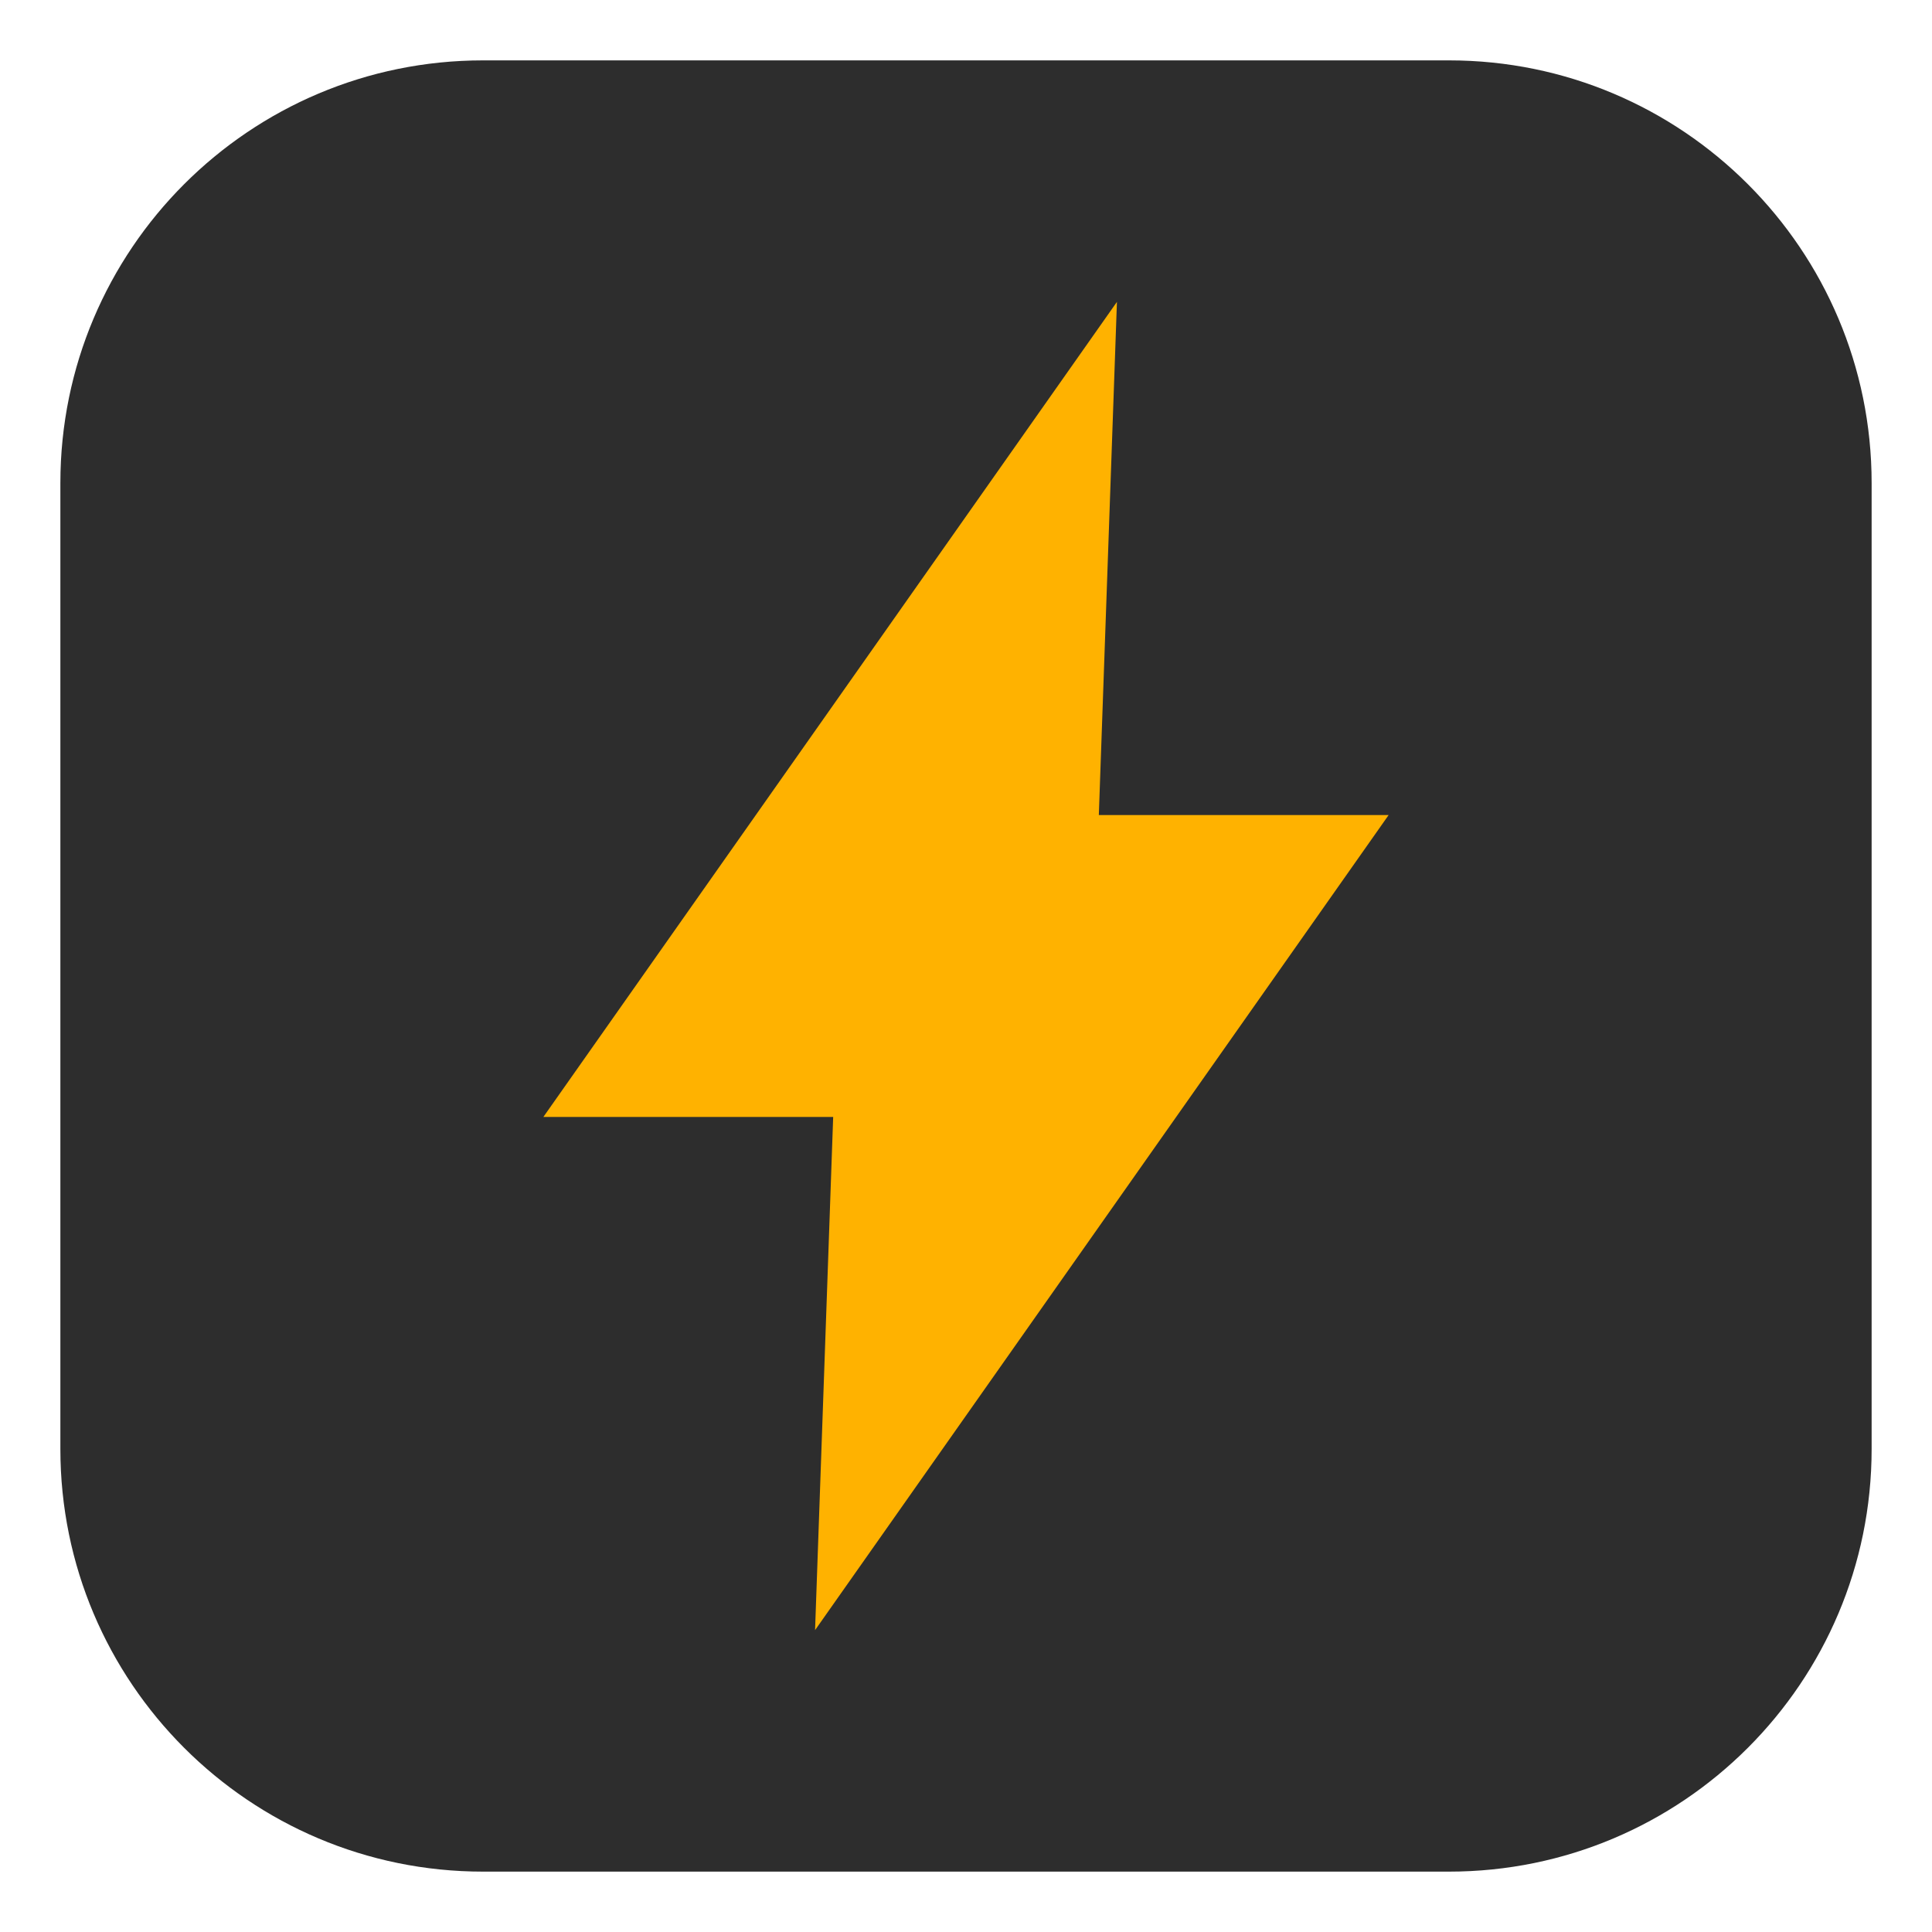
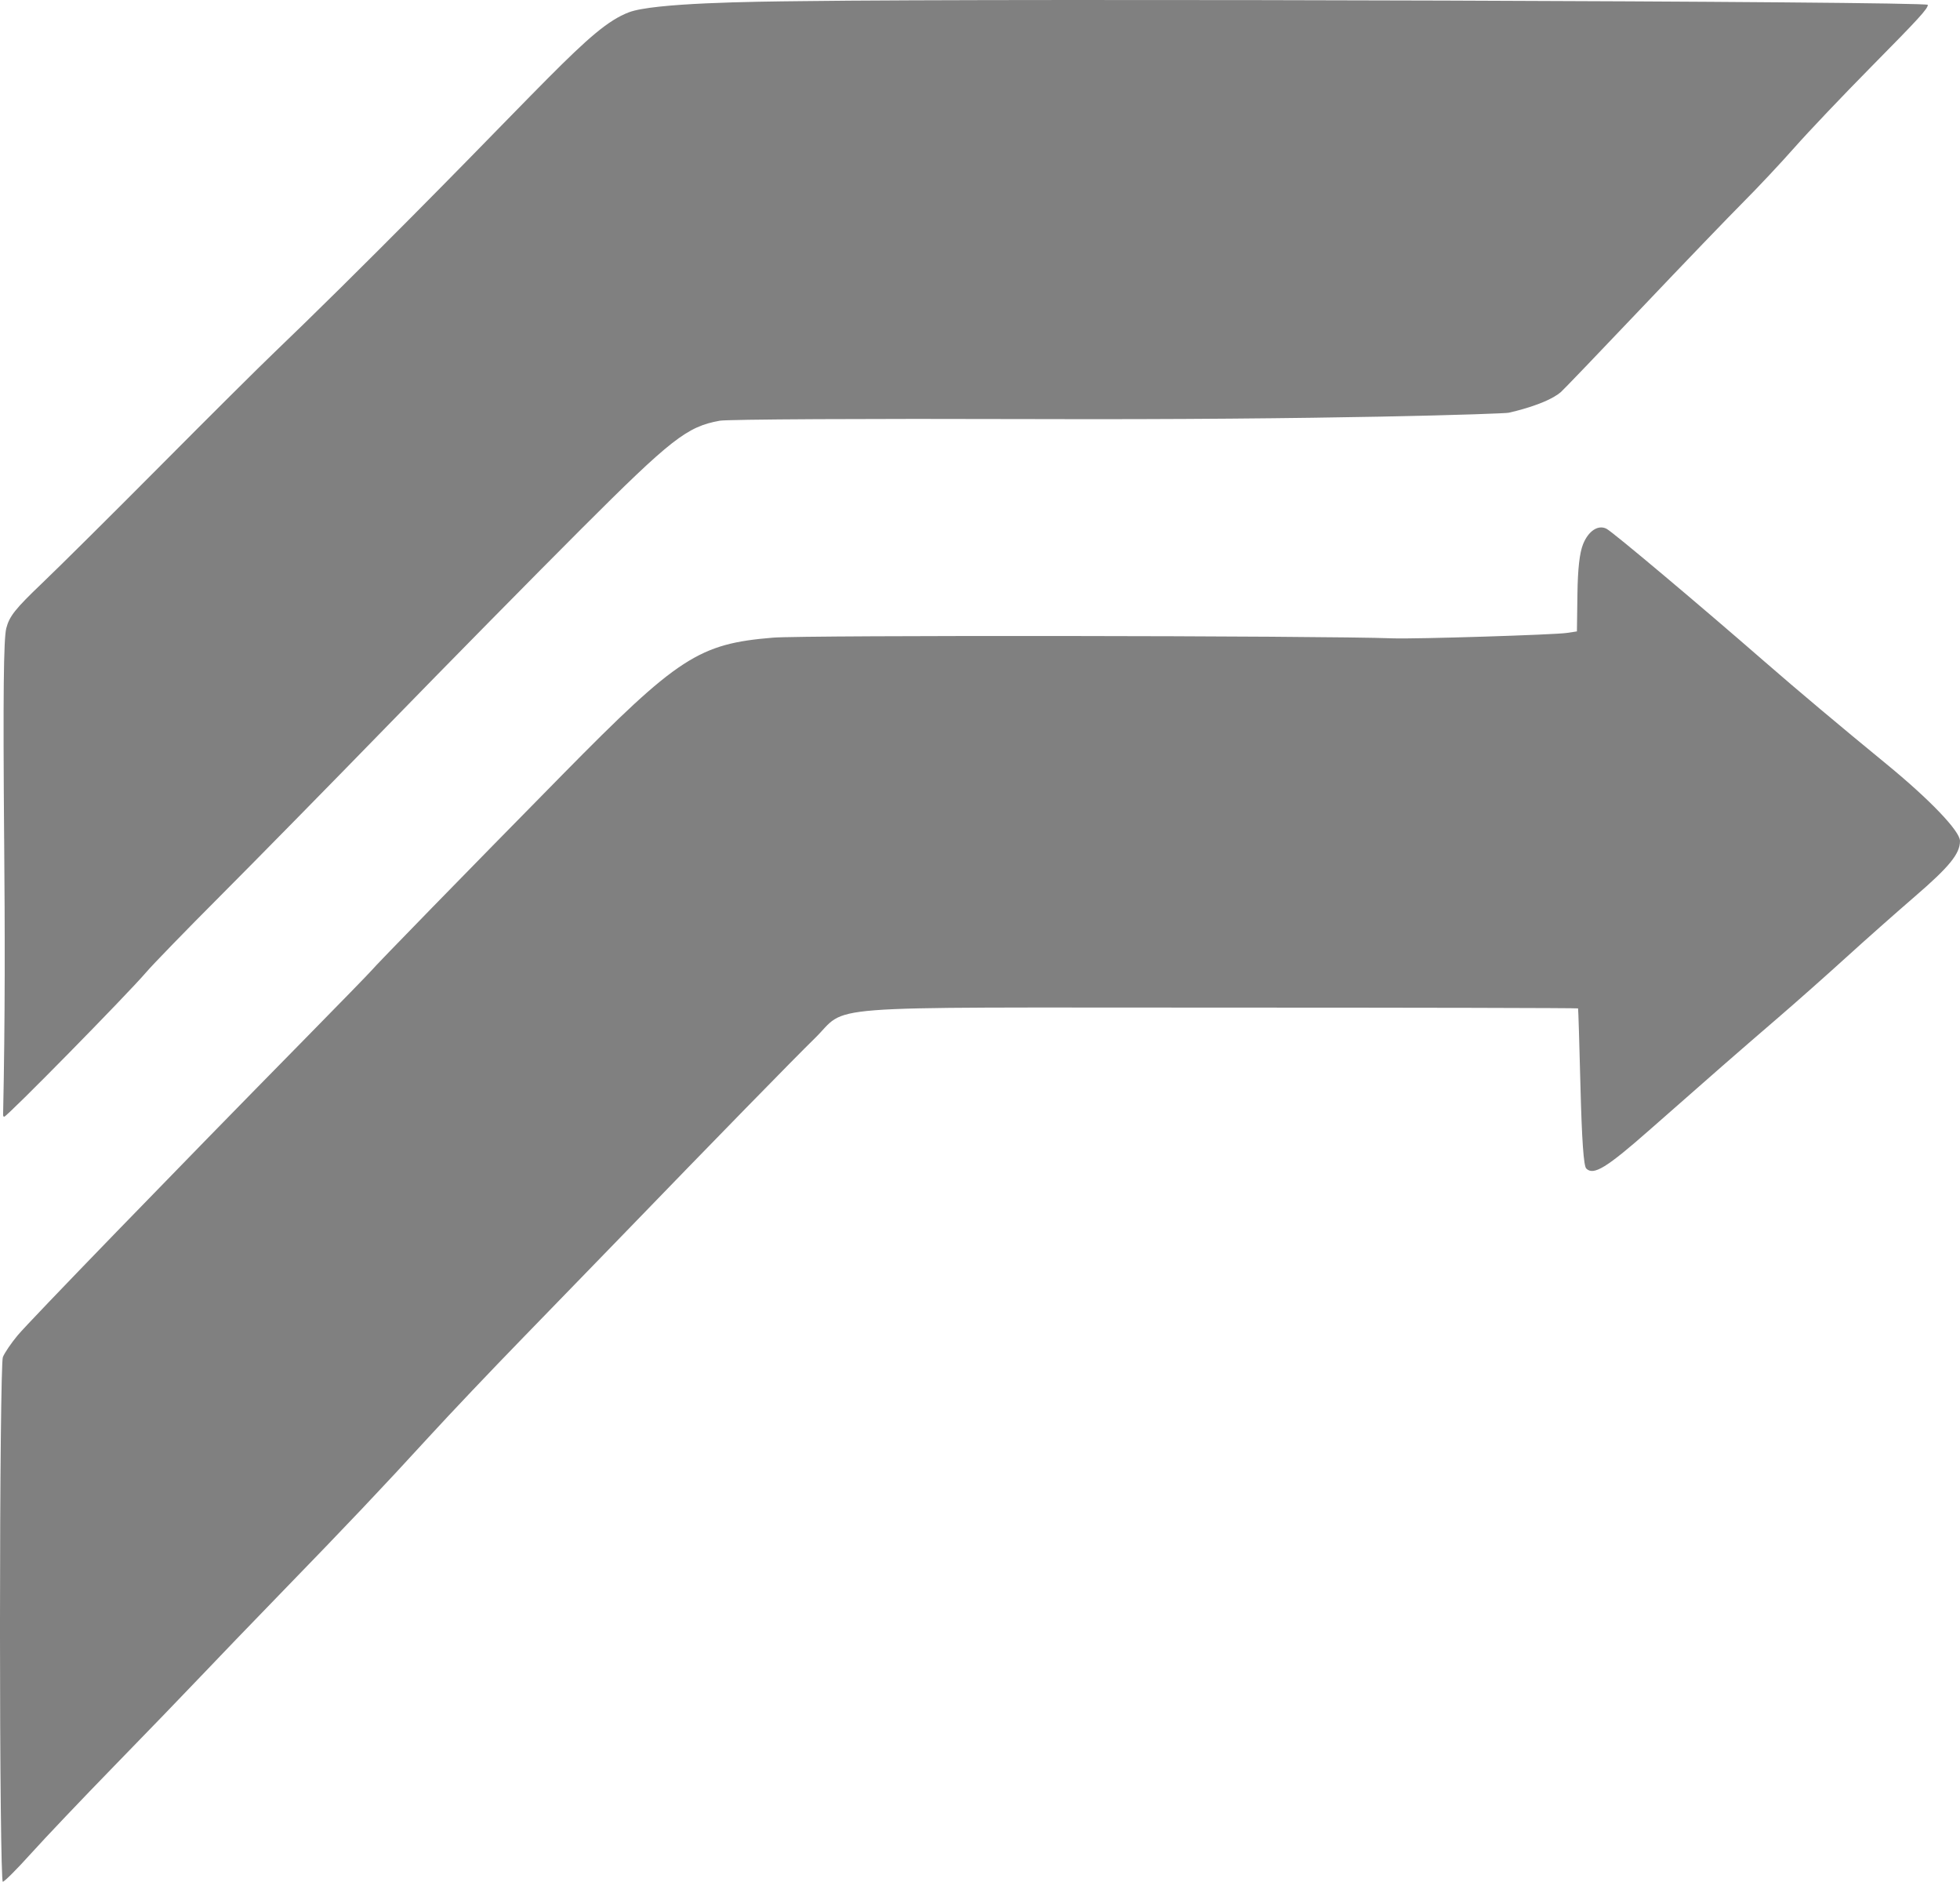
- <svg xmlns="http://www.w3.org/2000/svg" viewBox="0 0 32 32" width="32" height="32">
-   <rect x="1" y="1" width="30" height="30" rx="7" fill="#2d2d2d" />
-   <path d="M18.5 5 9 18.5h4.8L13.5 27 23 13.5h-4.8L18.5 5Z" fill="#ffb200" />
+ <svg xmlns="http://www.w3.org/2000/svg" width="95.632mm" height="91.792mm" viewBox="0 0 95.632 91.792" version="1.1" id="svg1" xml:space="preserve">
+   <defs id="defs1" />
+   <g id="layer1" transform="translate(-56.86229,-108.2907)">
+     <path style="fill:#808080" d="m 56.862,187.473 c 0,-6.973 0.062,-12.774 0.139,-12.976 0.077,-0.202 0.402,-0.682 0.724,-1.068 0.563,-0.676 7.66,-7.999 14.028,-14.474 1.683,-1.711 3.13,-3.198 3.217,-3.303 0.232,-0.283 4.599,-4.761 9.362,-9.599 5.619,-5.707 6.626,-6.361 10.252,-6.657 1.541,-0.126 26.772,-0.098 30.24,0.034 1.066,0.04 7.875,-0.172 8.487,-0.264 l 0.492,-0.074 0.025,-1.815 c 0.017,-1.244 0.104,-2.011 0.275,-2.44 0.26,-0.649 0.74,-0.964 1.146,-0.751 0.316,0.166 4.465,3.653 7.746,6.51 1.531,1.333 3.671,3.132 5.894,4.953 2.135,1.749 3.606,3.286 3.605,3.765 -0.001,0.624 -0.514,1.255 -2.207,2.714 -0.898,0.774 -2.411,2.114 -3.362,2.979 -0.951,0.865 -2.426,2.172 -3.278,2.905 -1.879,1.616 -3.372,2.919 -6.242,5.448 -2.16,1.904 -2.789,2.29 -3.147,1.933 -0.126,-0.125 -0.215,-1.395 -0.281,-3.978 -0.053,-2.087 -0.106,-3.812 -0.118,-3.833 -0.012,-0.021 -7.926,-0.039 -17.586,-0.039 -20.058,0 -17.949,-0.162 -19.67,1.513 -0.932,0.907 -4.927,4.997 -9.327,9.547 -1.25,1.293 -3.474,3.584 -4.941,5.091 -1.467,1.507 -3.508,3.657 -4.535,4.778 -2.306,2.518 -3.967,4.271 -7.21,7.61 -1.385,1.427 -3.152,3.261 -3.925,4.076 -0.774,0.815 -2.678,2.788 -4.233,4.383 -1.554,1.595 -3.382,3.518 -4.061,4.272 -0.679,0.754 -1.296,1.372 -1.372,1.372 -0.078,0 -0.138,-5.486 -0.138,-12.61 z m 0.202,-38.267 c -0.056,-6.959 -0.027,-9.758 0.105,-10.269 0.151,-0.586 0.439,-0.948 1.741,-2.191 0.858,-0.819 3.482,-3.424 5.831,-5.788 2.349,-2.364 4.833,-4.833 5.519,-5.487 0.687,-0.654 2.139,-2.07 3.229,-3.148 10.15,-10.044 12.059,-12.661 14.051,-13.43 1.206,-0.466 6.094,-0.523 8.438,-0.547 10.452,-0.139 54.952,0.007 54.947,0.181 -0.006,0.196 -0.422,0.651 -2.769,3.028 -1.378,1.396 -3.056,3.162 -3.729,3.924 -0.673,0.763 -1.798,1.962 -2.5,2.665 -0.702,0.703 -2.951,3.042 -4.998,5.198 -2.047,2.156 -3.809,3.992 -3.916,4.081 -0.71,0.592 -2.331,0.955 -2.545,1.003 -0.215,0.048 -8.749,0.355 -23.281,0.308 -7.976,-0.026 -14.819,0.01 -15.207,0.08 -1.597,0.288 -2.361,0.884 -6.744,5.266 -2.286,2.286 -6.519,6.583 -9.406,9.549 -2.887,2.966 -6.595,6.74 -8.239,8.387 -1.644,1.647 -3.261,3.312 -3.593,3.7 -0.946,1.105 -6.796,7.055 -6.933,7.052 -0.068,-0.001 -0.05,-0.164 -0.05,-0.164 0.098,-4.612 0.089,-8.916 0.05,-13.398 z" id="path1" />
+   </g>
</svg>
